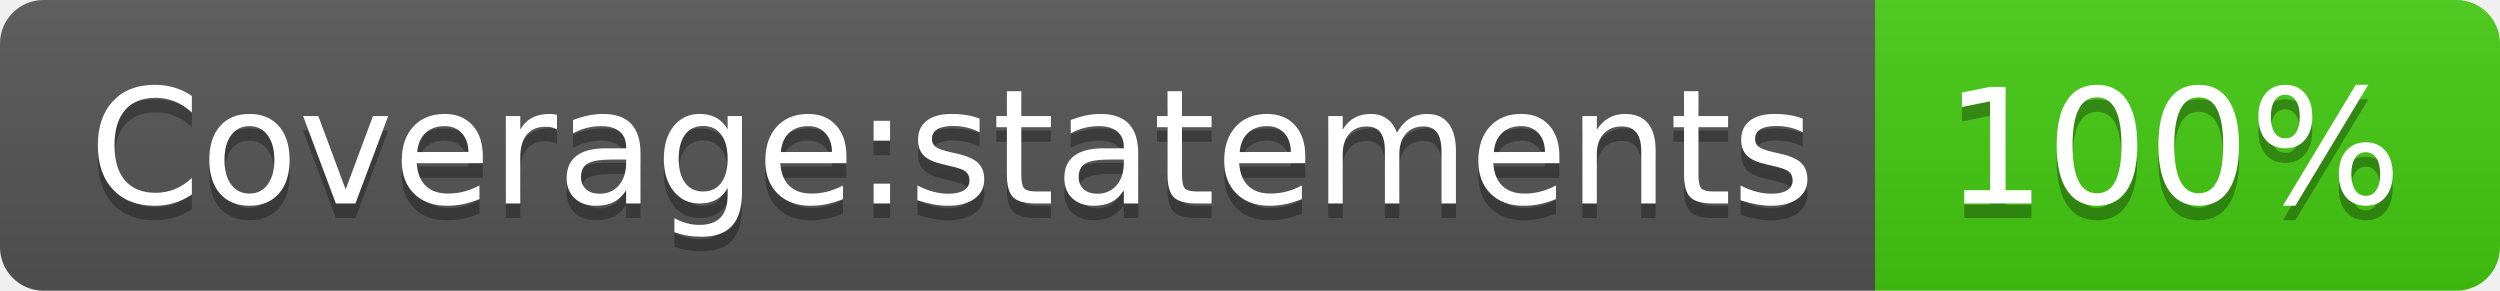
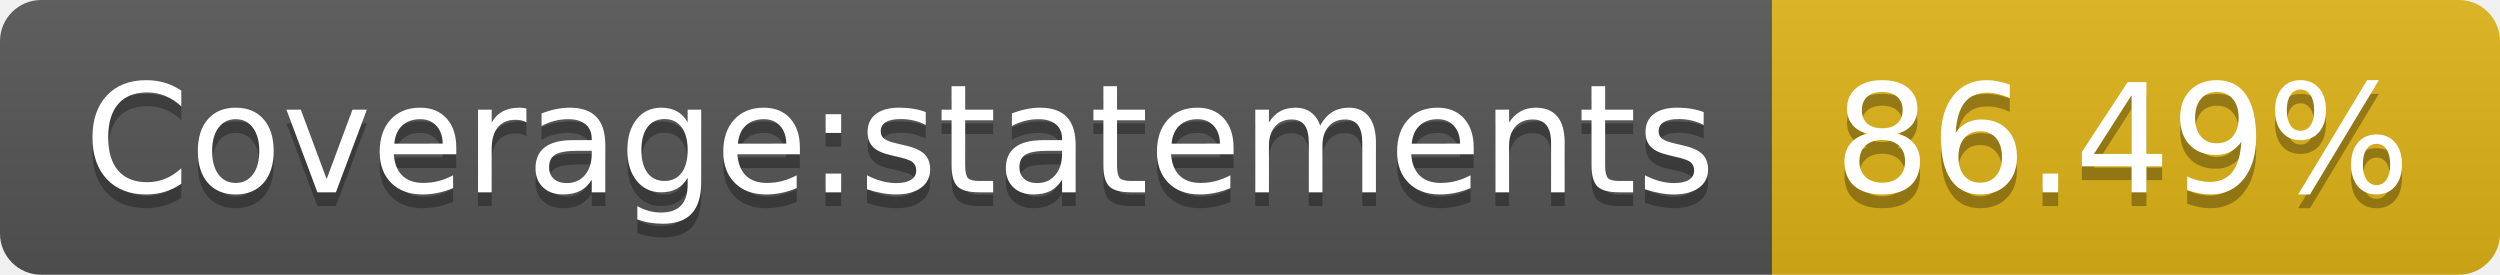
- <svg xmlns="http://www.w3.org/2000/svg" width="172" height="20">
+ <svg xmlns="http://www.w3.org/2000/svg" width="182" height="20">
  <linearGradient id="s" x2="0" y2="100%">
    <stop offset="0" stop-color="#bbb" stop-opacity=".1" />
    <stop offset="1" stop-opacity=".1" />
  </linearGradient>
  <clipPath id="r">
-     <rect width="172" height="20" rx="3" fill="#fff" />
+     <rect width="182" height="20" rx="3" fill="#fff" />
  </clipPath>
  <g clip-path="url(#r)">
    <rect width="129" height="20" fill="#555" />
-     <rect x="129" width="43" height="20" fill="#4c1" />
-     <rect width="172" height="20" fill="url(#s)" />
+     <rect x="129" width="53" height="20" fill="#dfb317" />
+     <rect width="182" height="20" fill="url(#s)" />
  </g>
  <g fill="#fff" text-anchor="middle" font-family="Verdana,Geneva,DejaVu Sans,sans-serif" text-rendering="geometricPrecision" font-size="110">
    <text x="655" y="150" fill="#010101" fill-opacity=".3" transform="scale(.1)" textLength="1190">Coverage:statements</text>
    <text x="655" y="140" transform="scale(.1)" textLength="1190">Coverage:statements</text>
-     <text x="1495" y="150" fill="#010101" fill-opacity=".3" transform="scale(.1)" textLength="330">100%</text>
-     <text x="1495" y="140" transform="scale(.1)" textLength="330">100%</text>
+     <text x="1545" y="150" fill="#010101" fill-opacity=".3" transform="scale(.1)" textLength="430">86.49%</text>
+     <text x="1545" y="140" transform="scale(.1)" textLength="430">86.49%</text>
  </g>
</svg>
